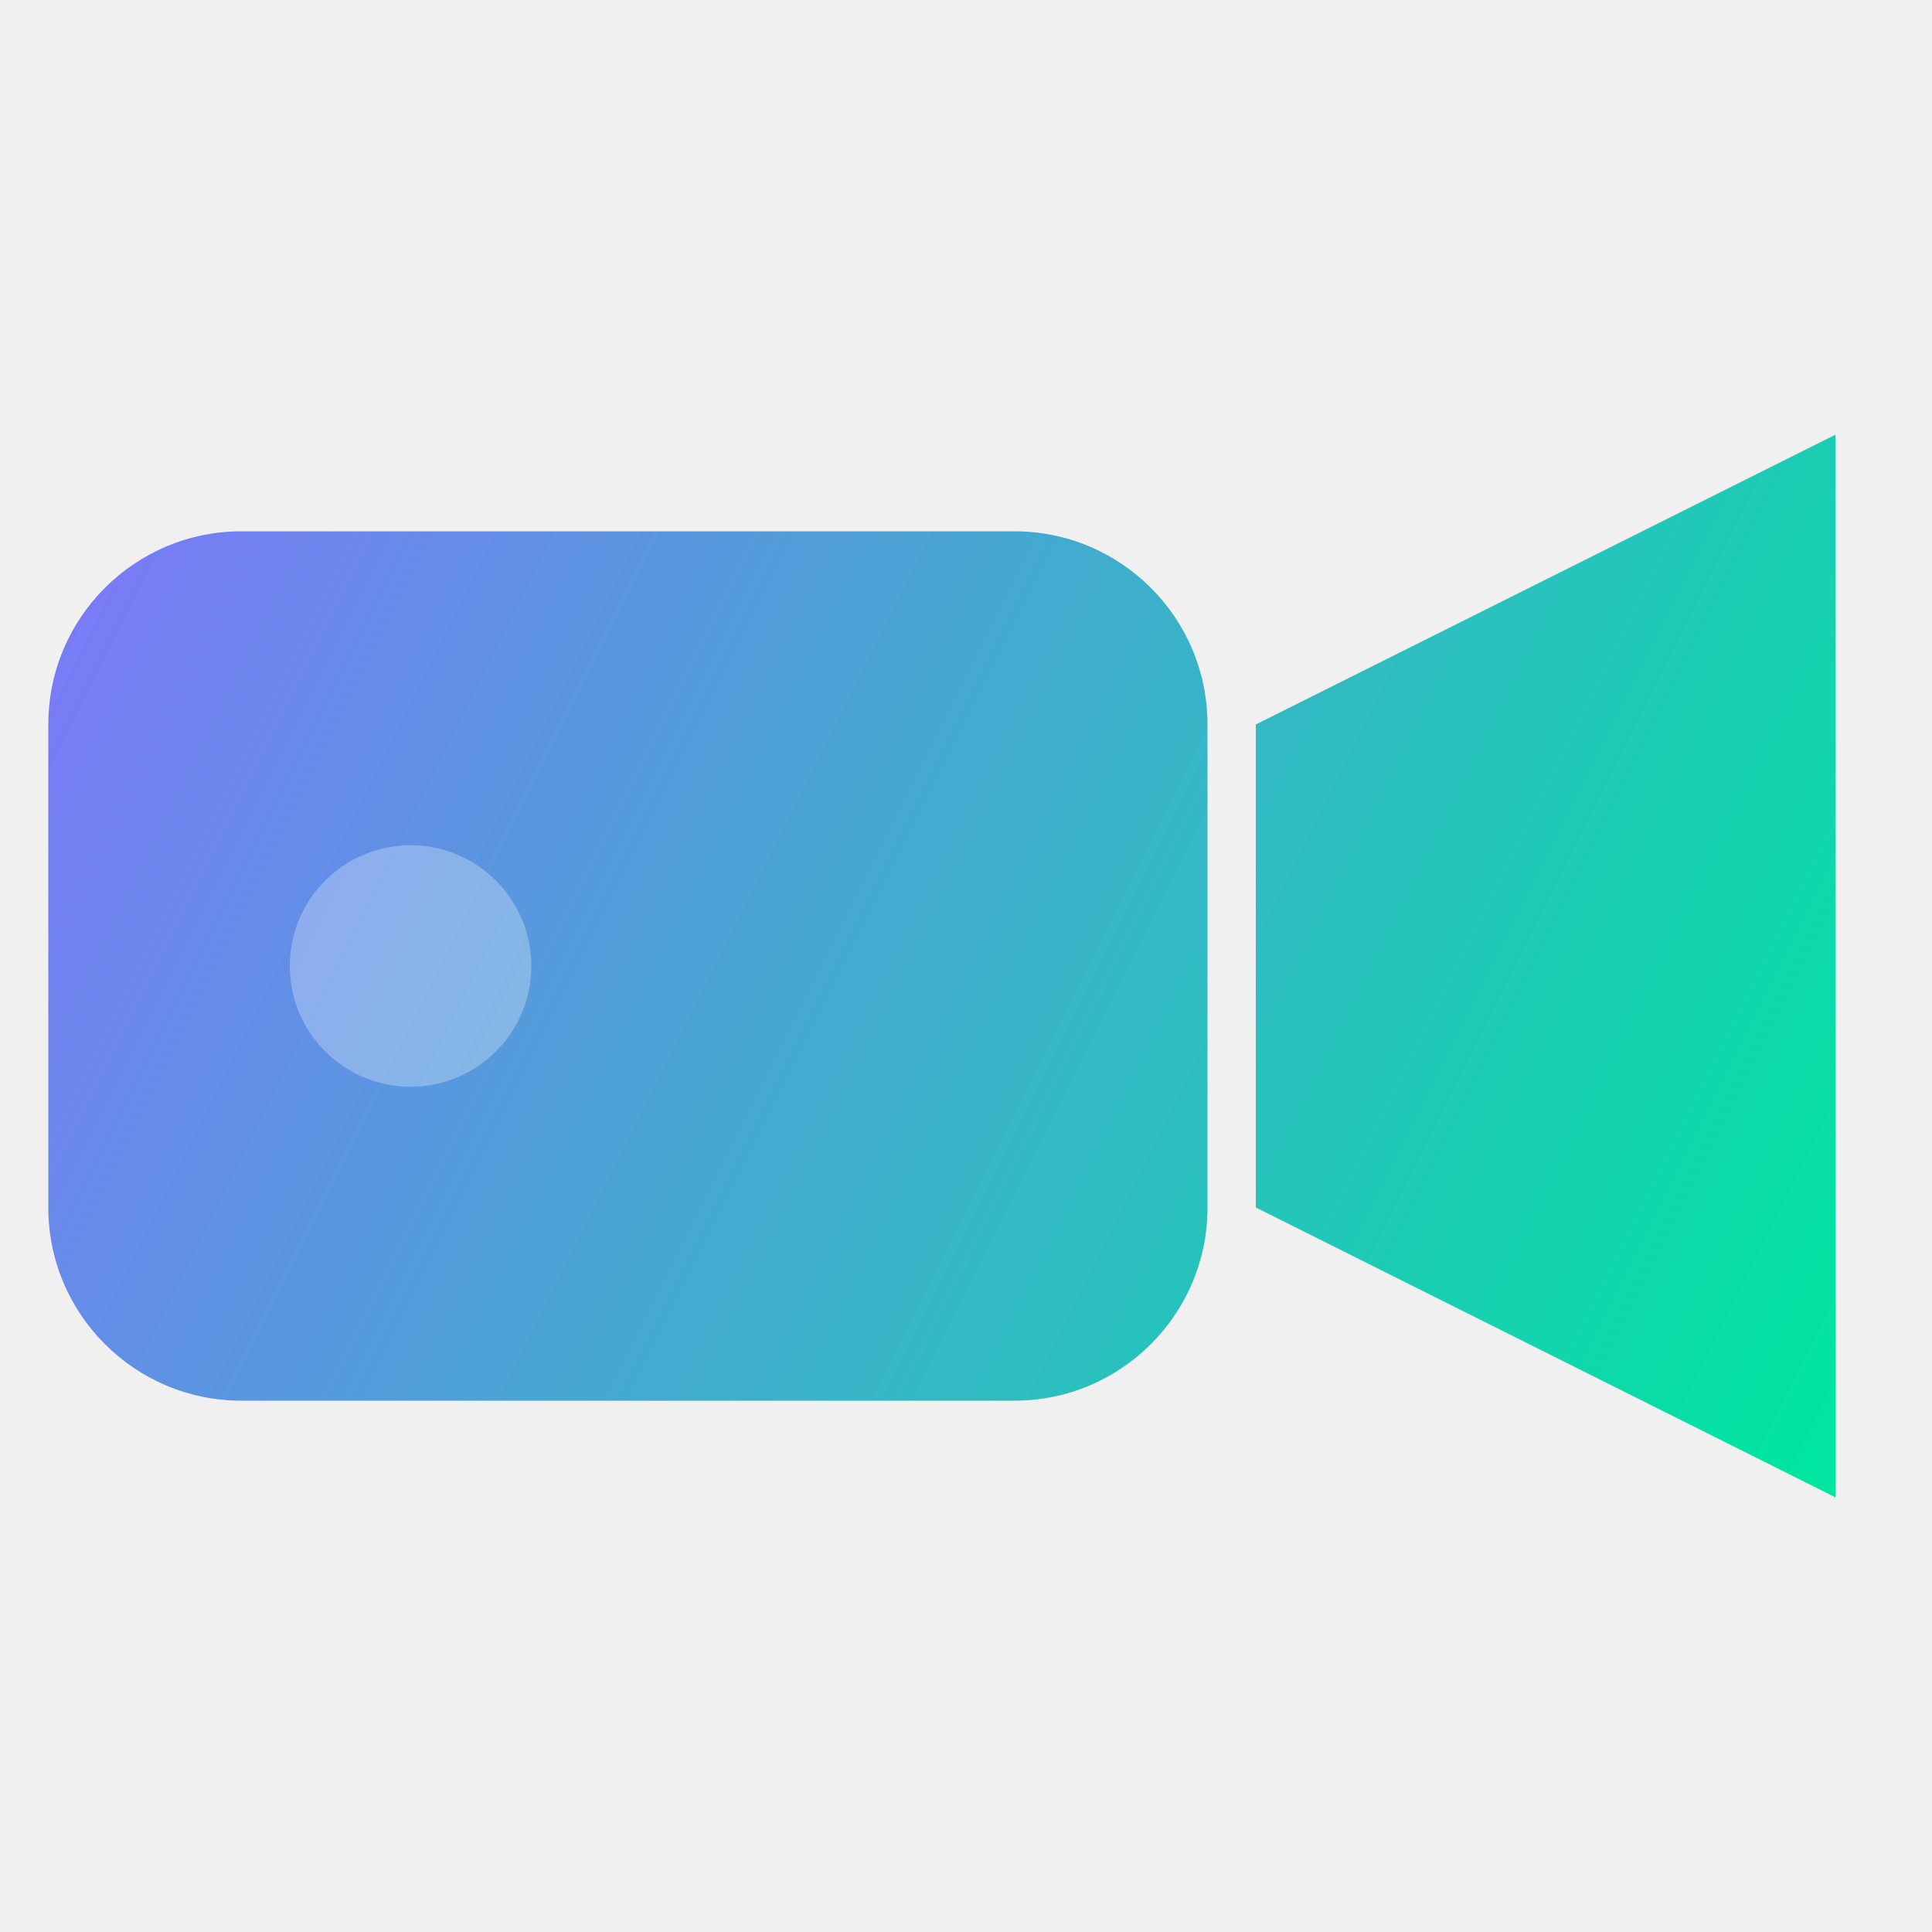
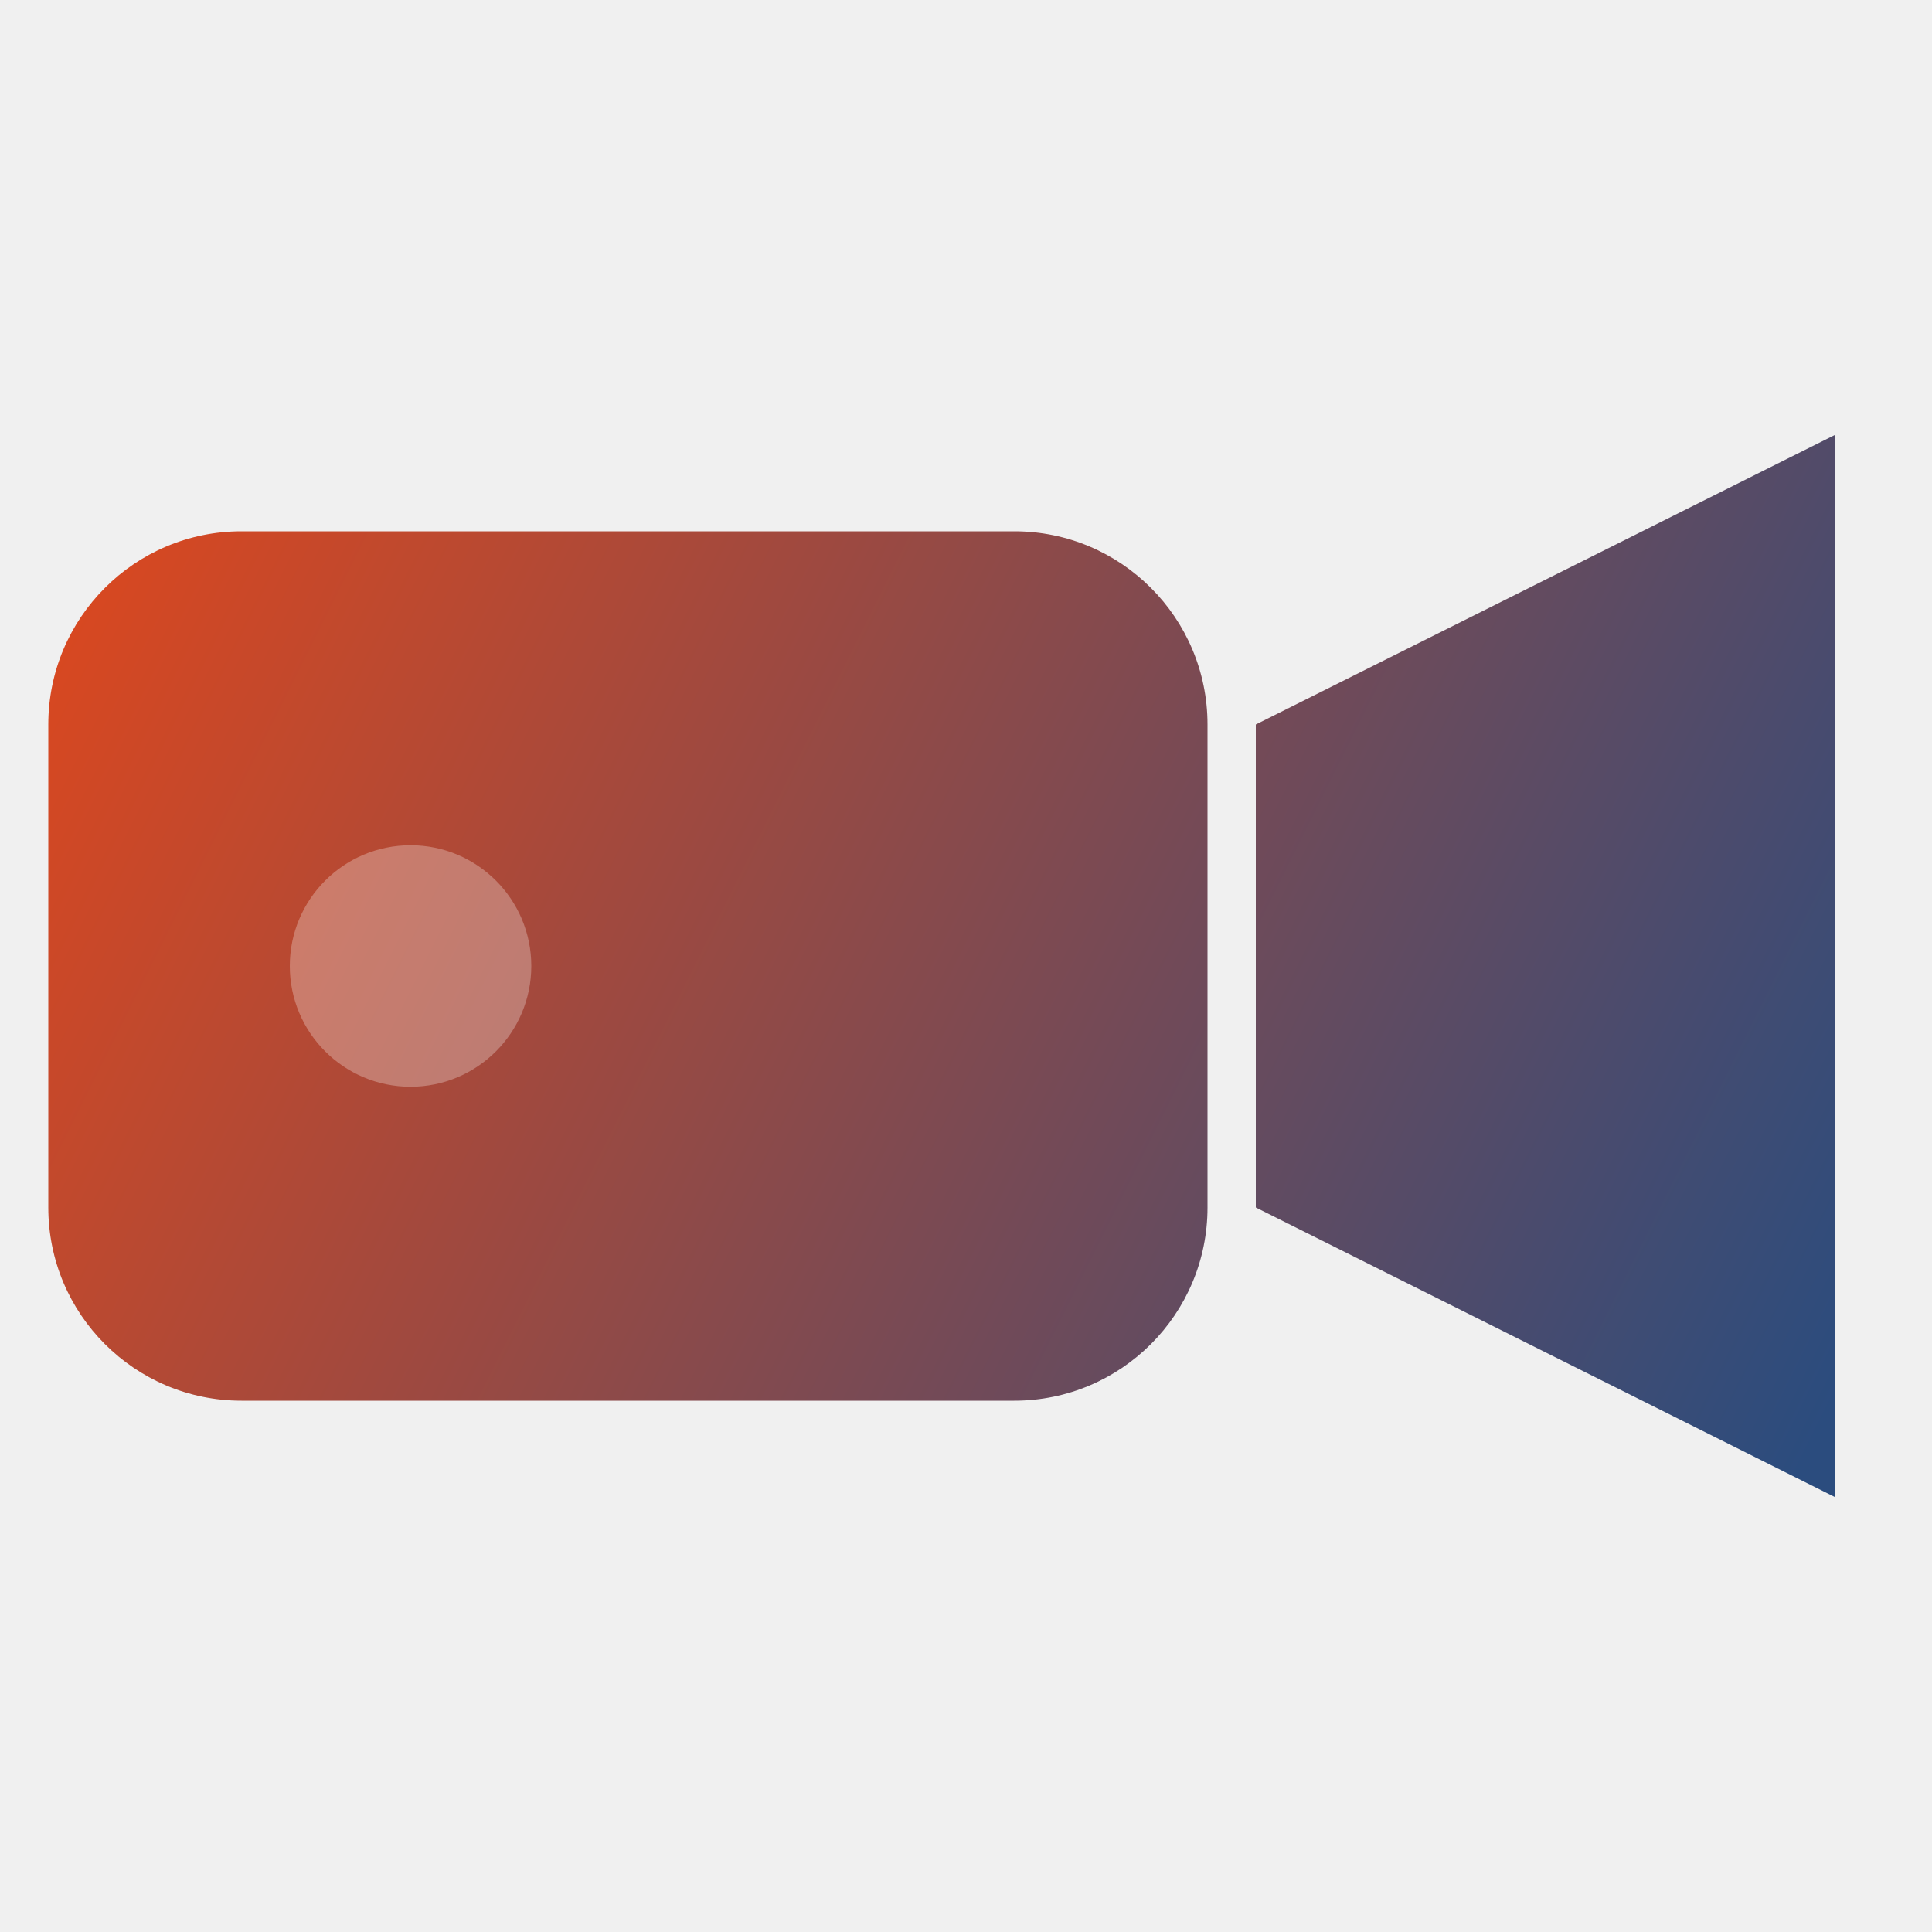
<svg xmlns="http://www.w3.org/2000/svg" viewBox="0 0 40 40">
  <defs>
    <linearGradient id="g" x1="2" y1="11" x2="38" y2="29" gradientUnits="userSpaceOnUse">
-       <stop stop-color="#7A7AF7" />
-       <stop offset="1" stop-color="#00E5A0" />
+       <stop stop-color="#D94820" />
+       <stop offset="1" stop-color="#2B4C7E" />
    </linearGradient>
  </defs>
  <rect x="1" y="11" width="24" height="18" rx="4" fill="url(#g)" />
  <path d="M26 15 L38 9 L38 31 L26 25 Z" fill="url(#g)" />
  <circle cx="8.5" cy="20" r="2.5" fill="white" fill-opacity="0.28" />
</svg>
